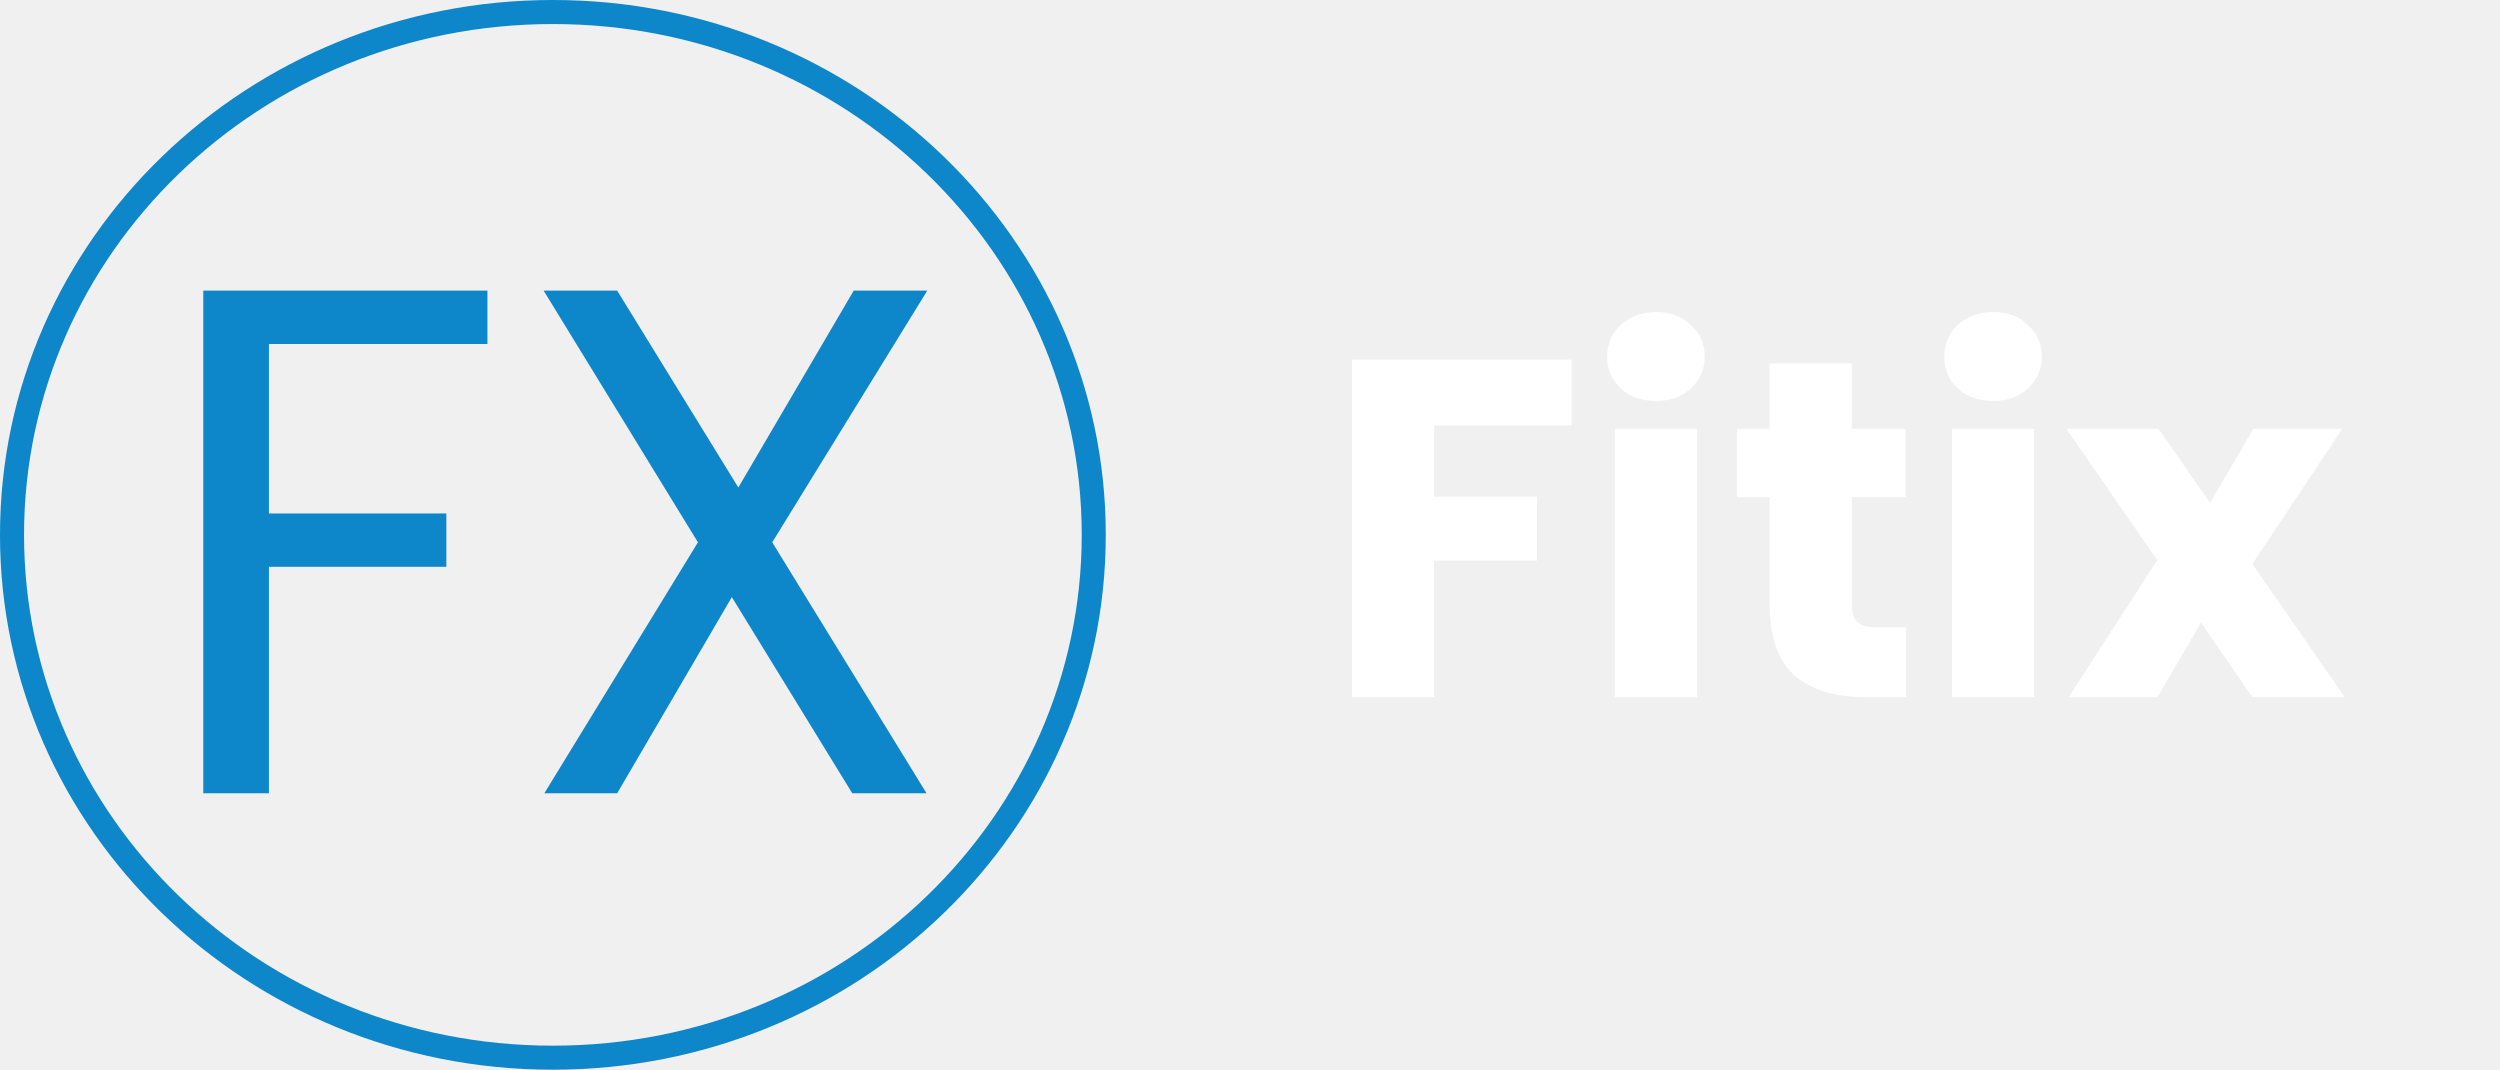
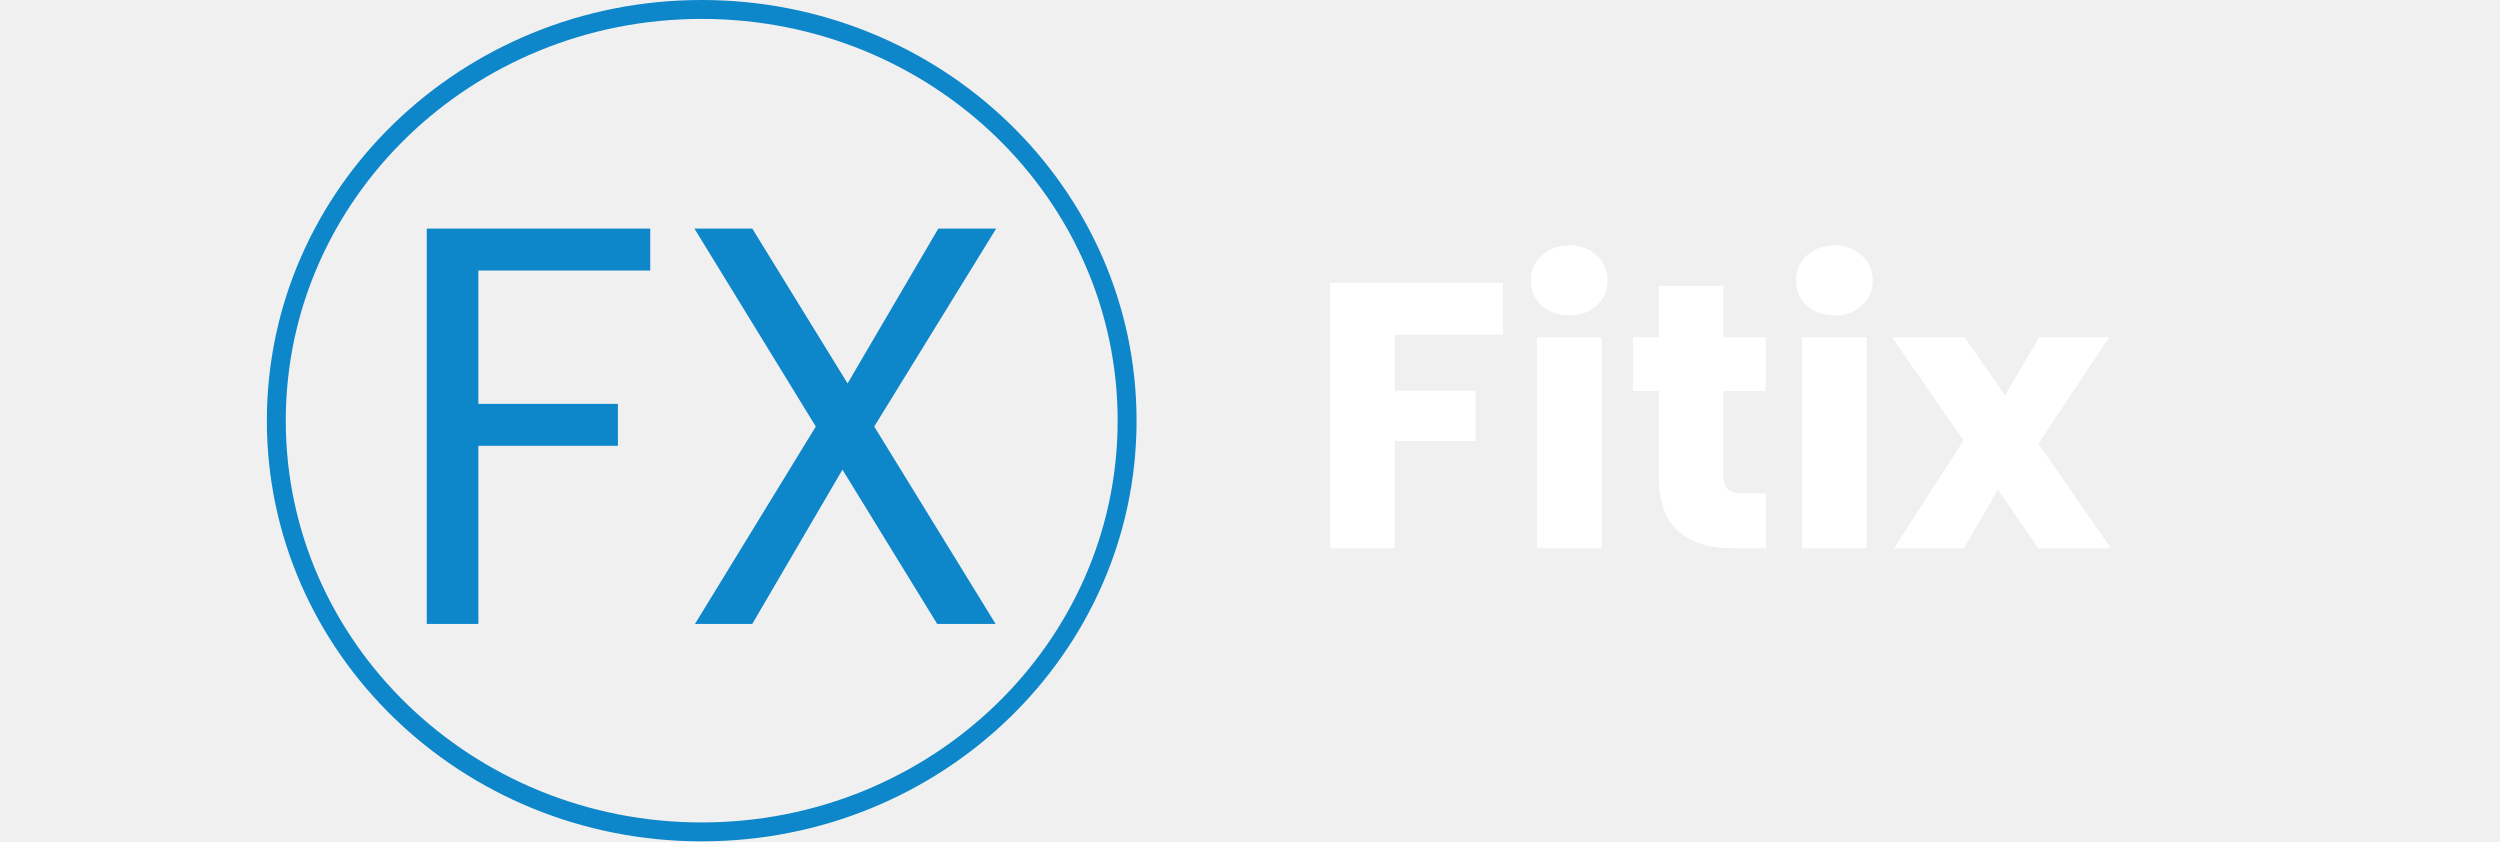
- <svg xmlns="http://www.w3.org/2000/svg" width="208" height="89" viewBox="0 0 208 89" fill="none">
+ <svg xmlns="http://www.w3.org/2000/svg" width="208" height="70" viewBox="0 0 208 89" fill="none">
  <path d="M40.555 24.18V28.62H22.375V42.72H37.135V47.16H22.375V66H16.915V24.18H40.555ZM64.249 45.12L77.089 66H70.909L60.889 49.68L51.349 66H45.289L58.069 45.12L45.229 24.18H51.349L61.429 40.56L71.029 24.18H77.149L64.249 45.12Z" fill="#0D86CA" />
  <path d="M91 44.5C91 68.493 70.884 88 46 88C21.116 88 1 68.493 1 44.5C1 20.507 21.116 1 46 1C70.884 1 91 20.507 91 44.5Z" stroke="#0D86CA" stroke-width="2" />
  <path d="M130.76 29.92V35.4H119.32V41.32H127.88V46.64H119.32V58H112.48V29.92H130.76ZM137.795 33.36C136.595 33.36 135.608 33.013 134.835 32.32C134.088 31.6 133.715 30.72 133.715 29.68C133.715 28.613 134.088 27.733 134.835 27.04C135.608 26.32 136.595 25.96 137.795 25.96C138.968 25.96 139.928 26.32 140.675 27.04C141.448 27.733 141.835 28.613 141.835 29.68C141.835 30.72 141.448 31.6 140.675 32.32C139.928 33.013 138.968 33.36 137.795 33.36ZM141.195 35.68V58H134.355V35.68H141.195ZM158.592 52.2V58H155.112C152.632 58 150.699 57.4 149.312 56.2C147.925 54.973 147.232 52.987 147.232 50.24V41.36H144.512V35.68H147.232V30.24H154.072V35.68H158.552V41.36H154.072V50.32C154.072 50.987 154.232 51.467 154.552 51.76C154.872 52.053 155.405 52.2 156.152 52.2H158.592ZM165.842 33.36C164.642 33.36 163.655 33.013 162.882 32.32C162.135 31.6 161.762 30.72 161.762 29.68C161.762 28.613 162.135 27.733 162.882 27.04C163.655 26.32 164.642 25.96 165.842 25.96C167.015 25.96 167.975 26.32 168.722 27.04C169.495 27.733 169.882 28.613 169.882 29.68C169.882 30.72 169.495 31.6 168.722 32.32C167.975 33.013 167.015 33.36 165.842 33.36ZM169.242 35.68V58H162.402V35.68H169.242ZM187.399 58L183.119 51.8L179.519 58H172.119L179.479 46.6L171.919 35.68H179.599L183.879 41.84L187.479 35.68H194.879L187.399 46.92L195.079 58H187.399Z" fill="white" />
</svg>
